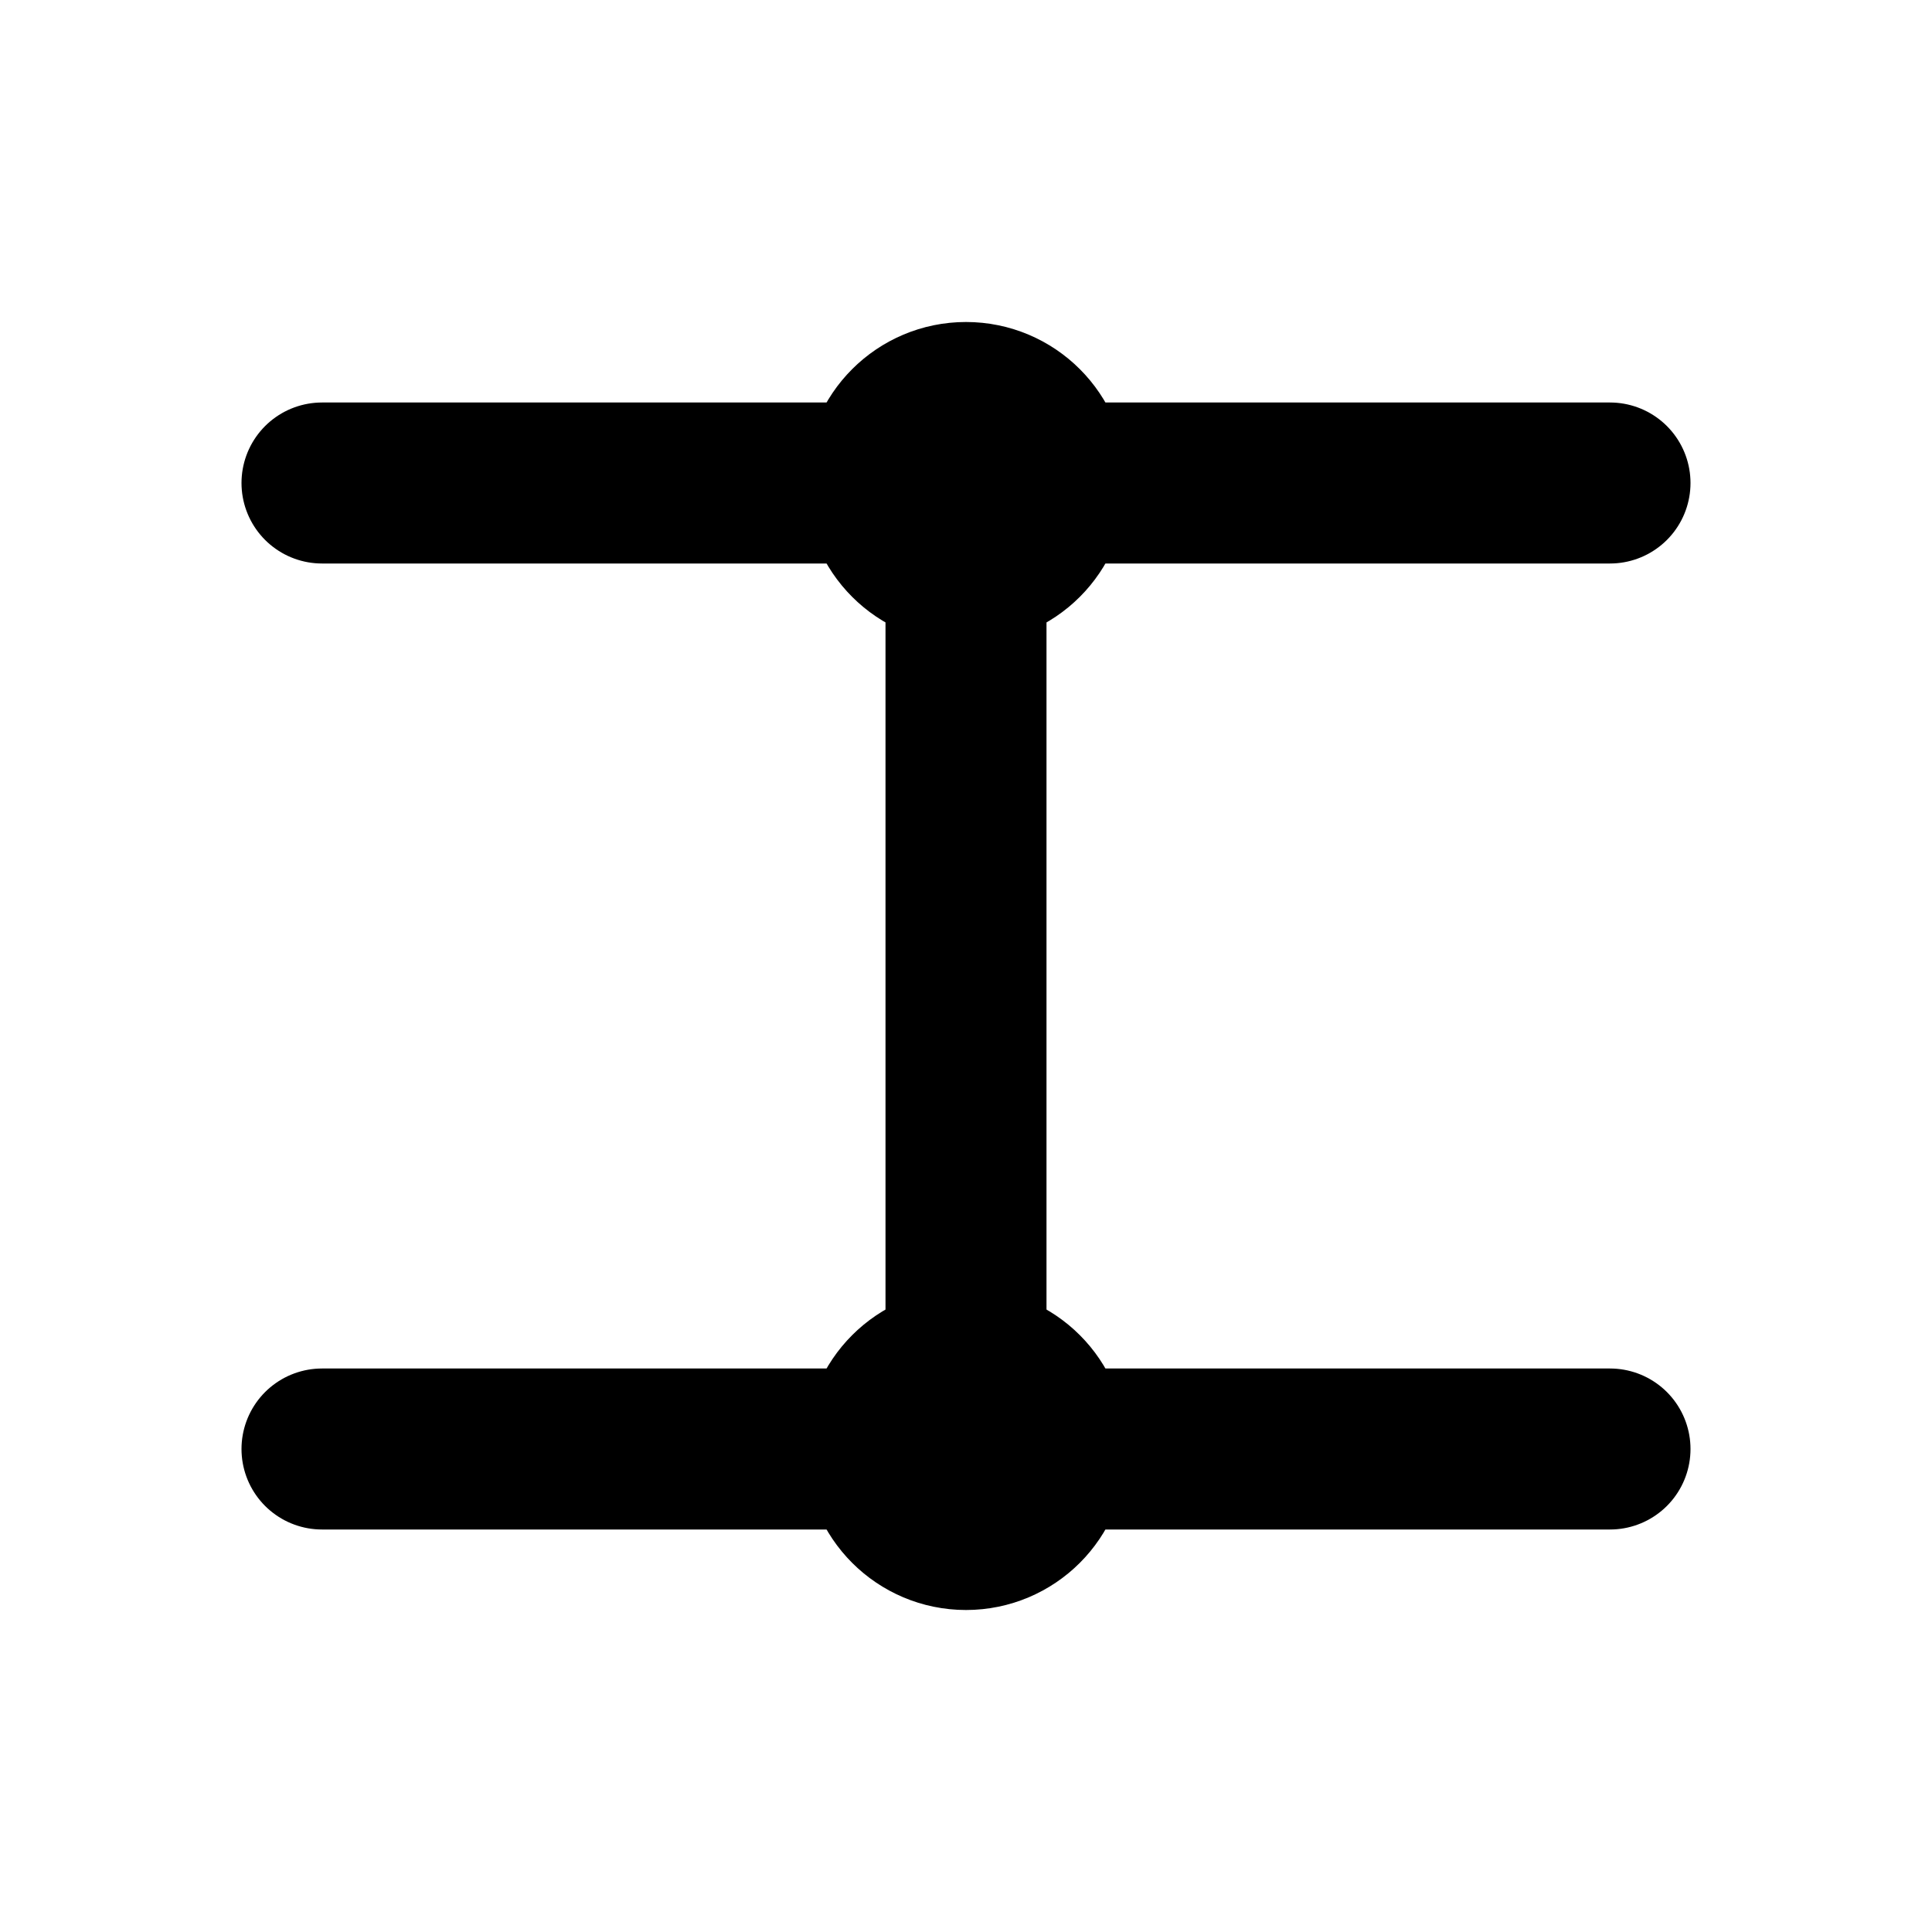
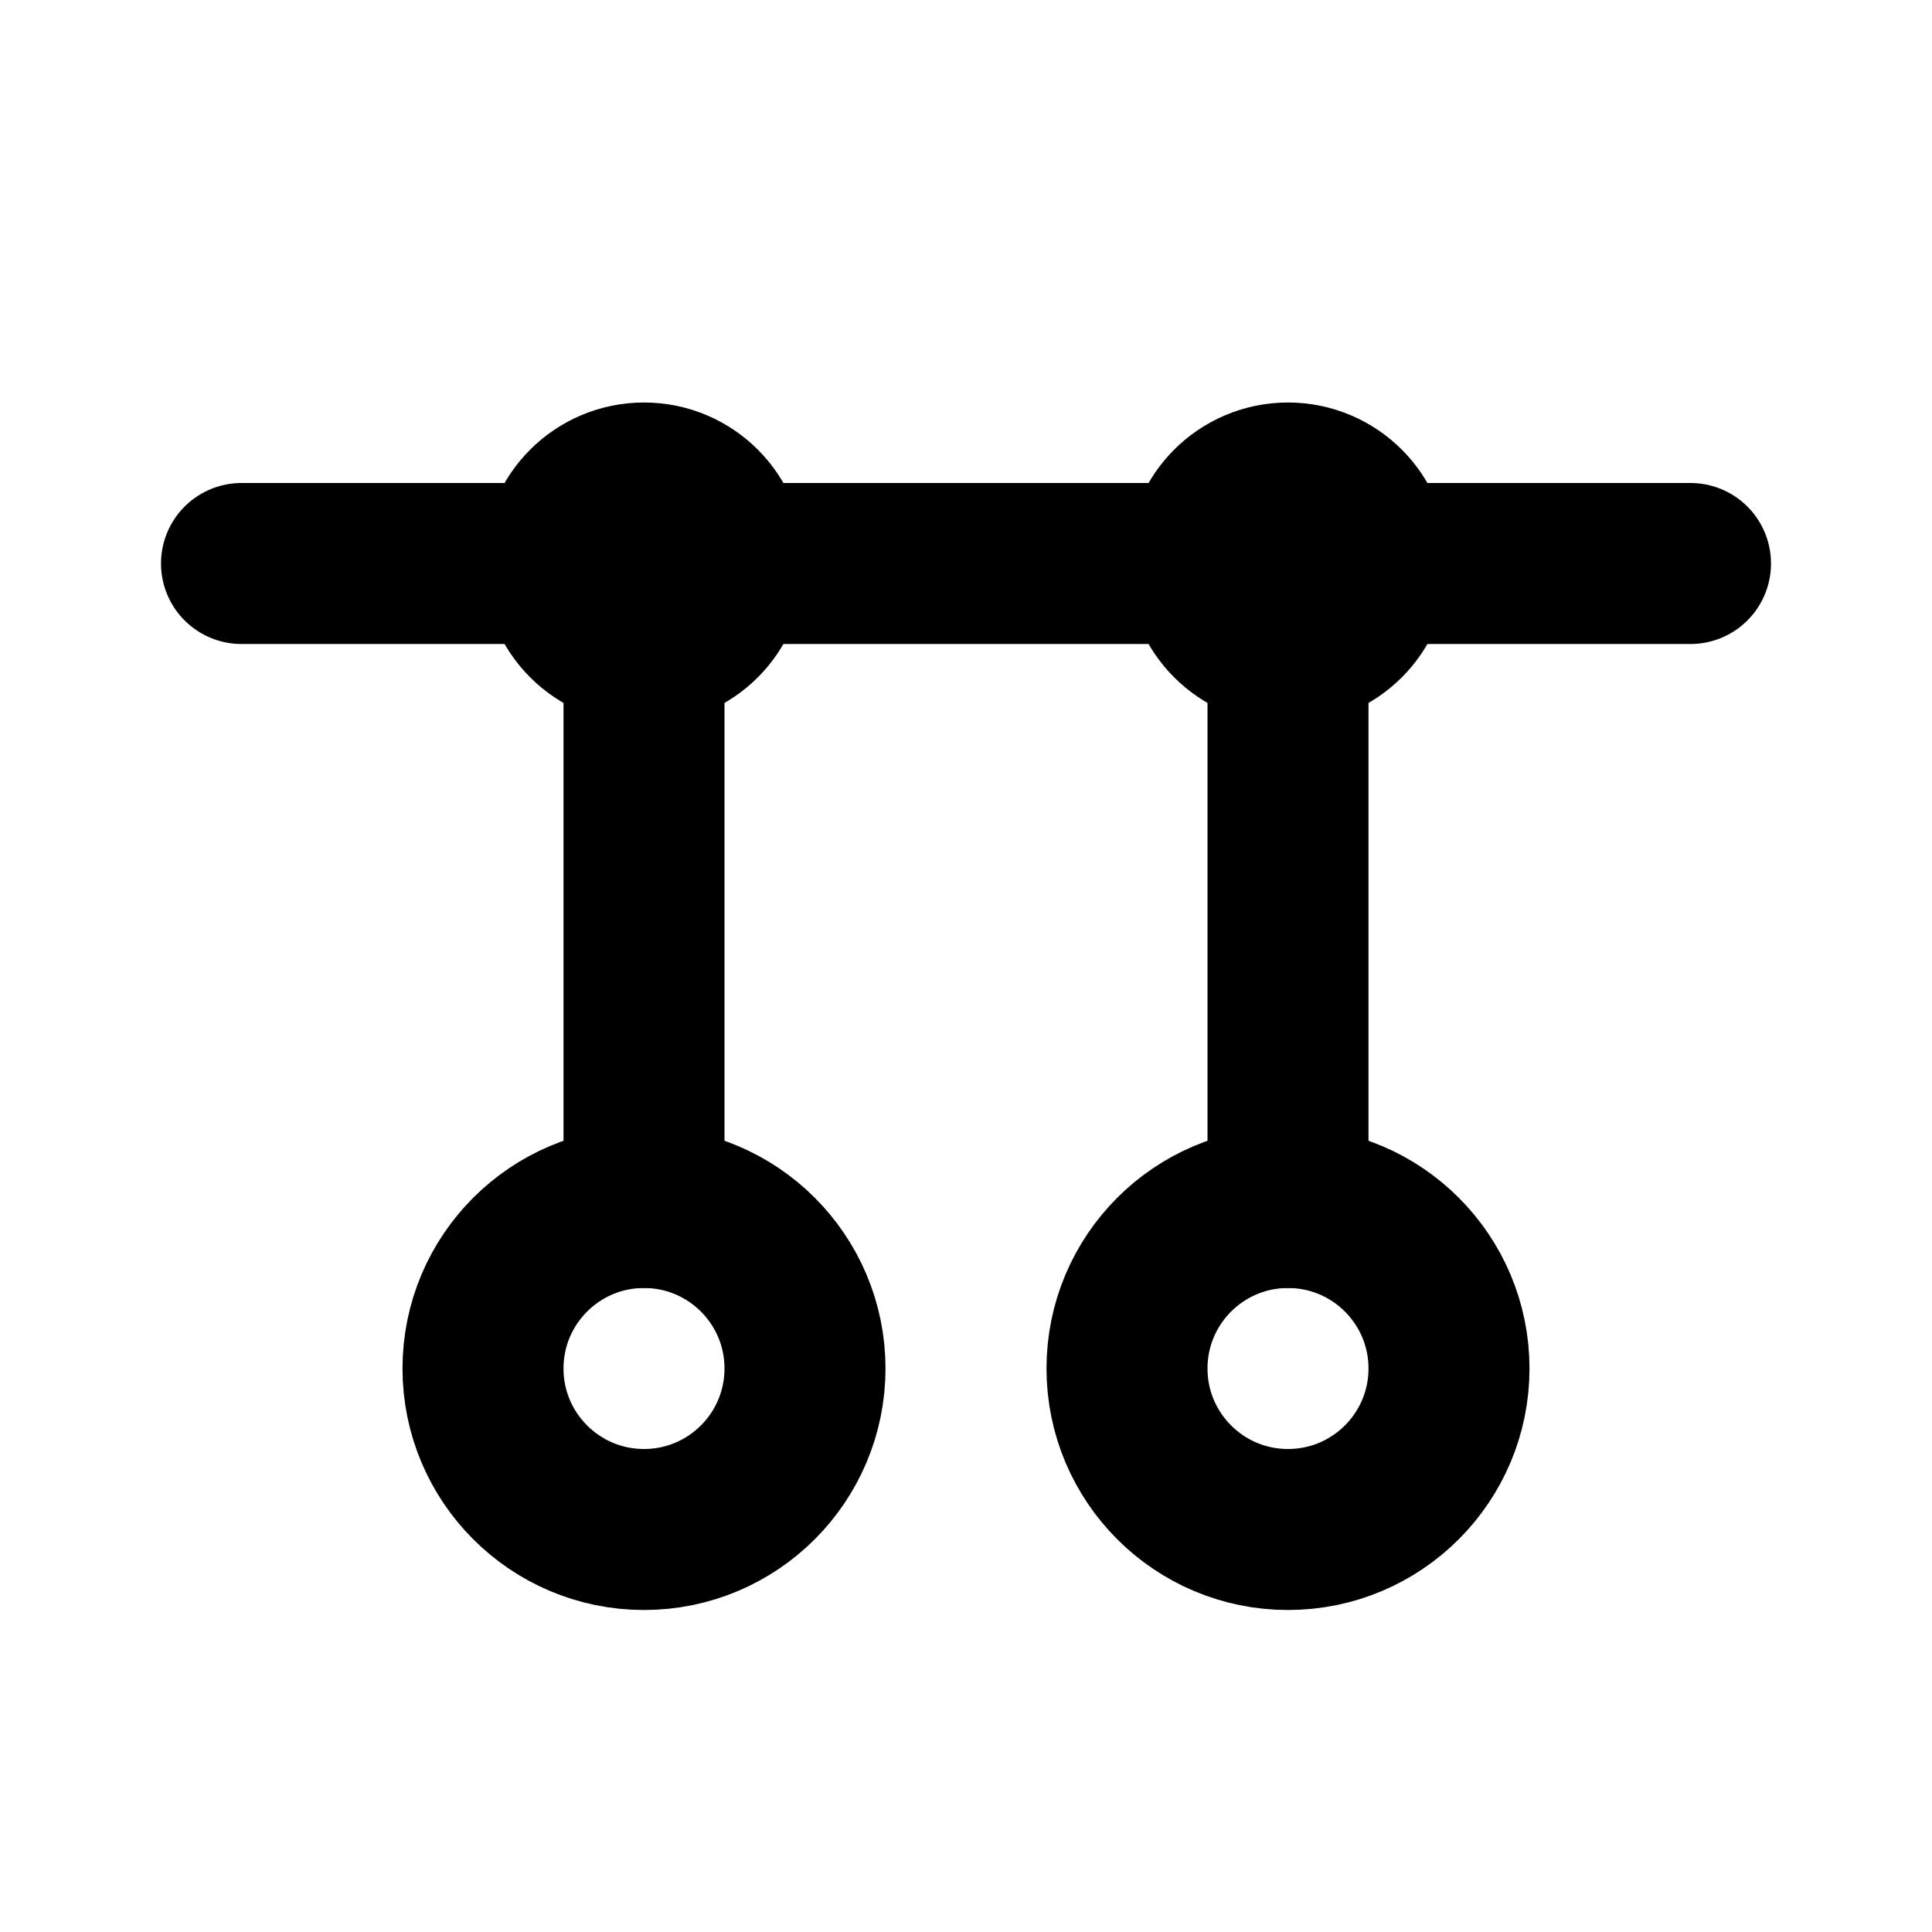
<svg xmlns="http://www.w3.org/2000/svg" width="24" height="24" viewBox="0 0 24 24" fill="none" stroke="currentColor" stroke-width="2" stroke-linecap="round" stroke-linejoin="round">
-   <path d="M4 6h16" />
-   <path d="M4 18h16" />
-   <path d="M12 6v12" />
-   <path d="M11 6a1 1 0 1 0 2 0a1 1 0 1 0 -2 0" />
-   <path d="M11 18a1 1 0 1 0 2 0a1 1 0 1 0 -2 0" />
+   <path d="M3 7h18" />
+   <path d="M8 7v8" />
+   <path d="M16 7v8" />
+   <path d="M7 7a1 1 0 1 0 2 0a1 1 0 1 0 -2 0" />
+   <path d="M15 7a1 1 0 1 0 2 0a1 1 0 1 0 -2 0" />
+   <path d="M6 17a2 2 0 1 0 4 0a2 2 0 1 0 -4 0" />
+   <path d="M14 17a2 2 0 1 0 4 0a2 2 0 1 0 -4 0" />
</svg>
